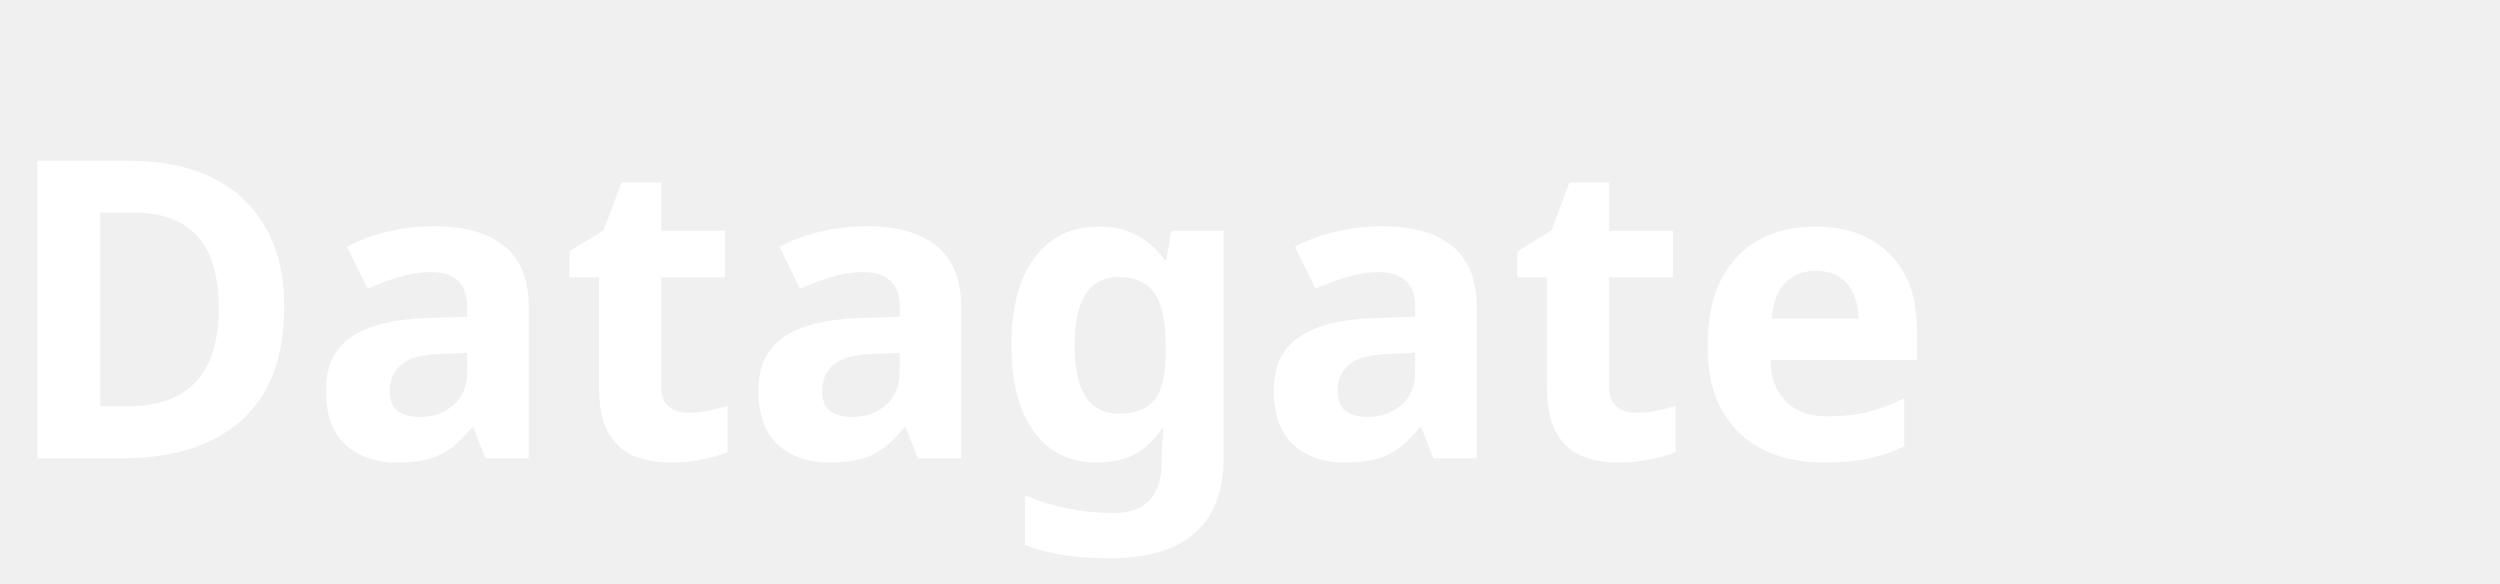
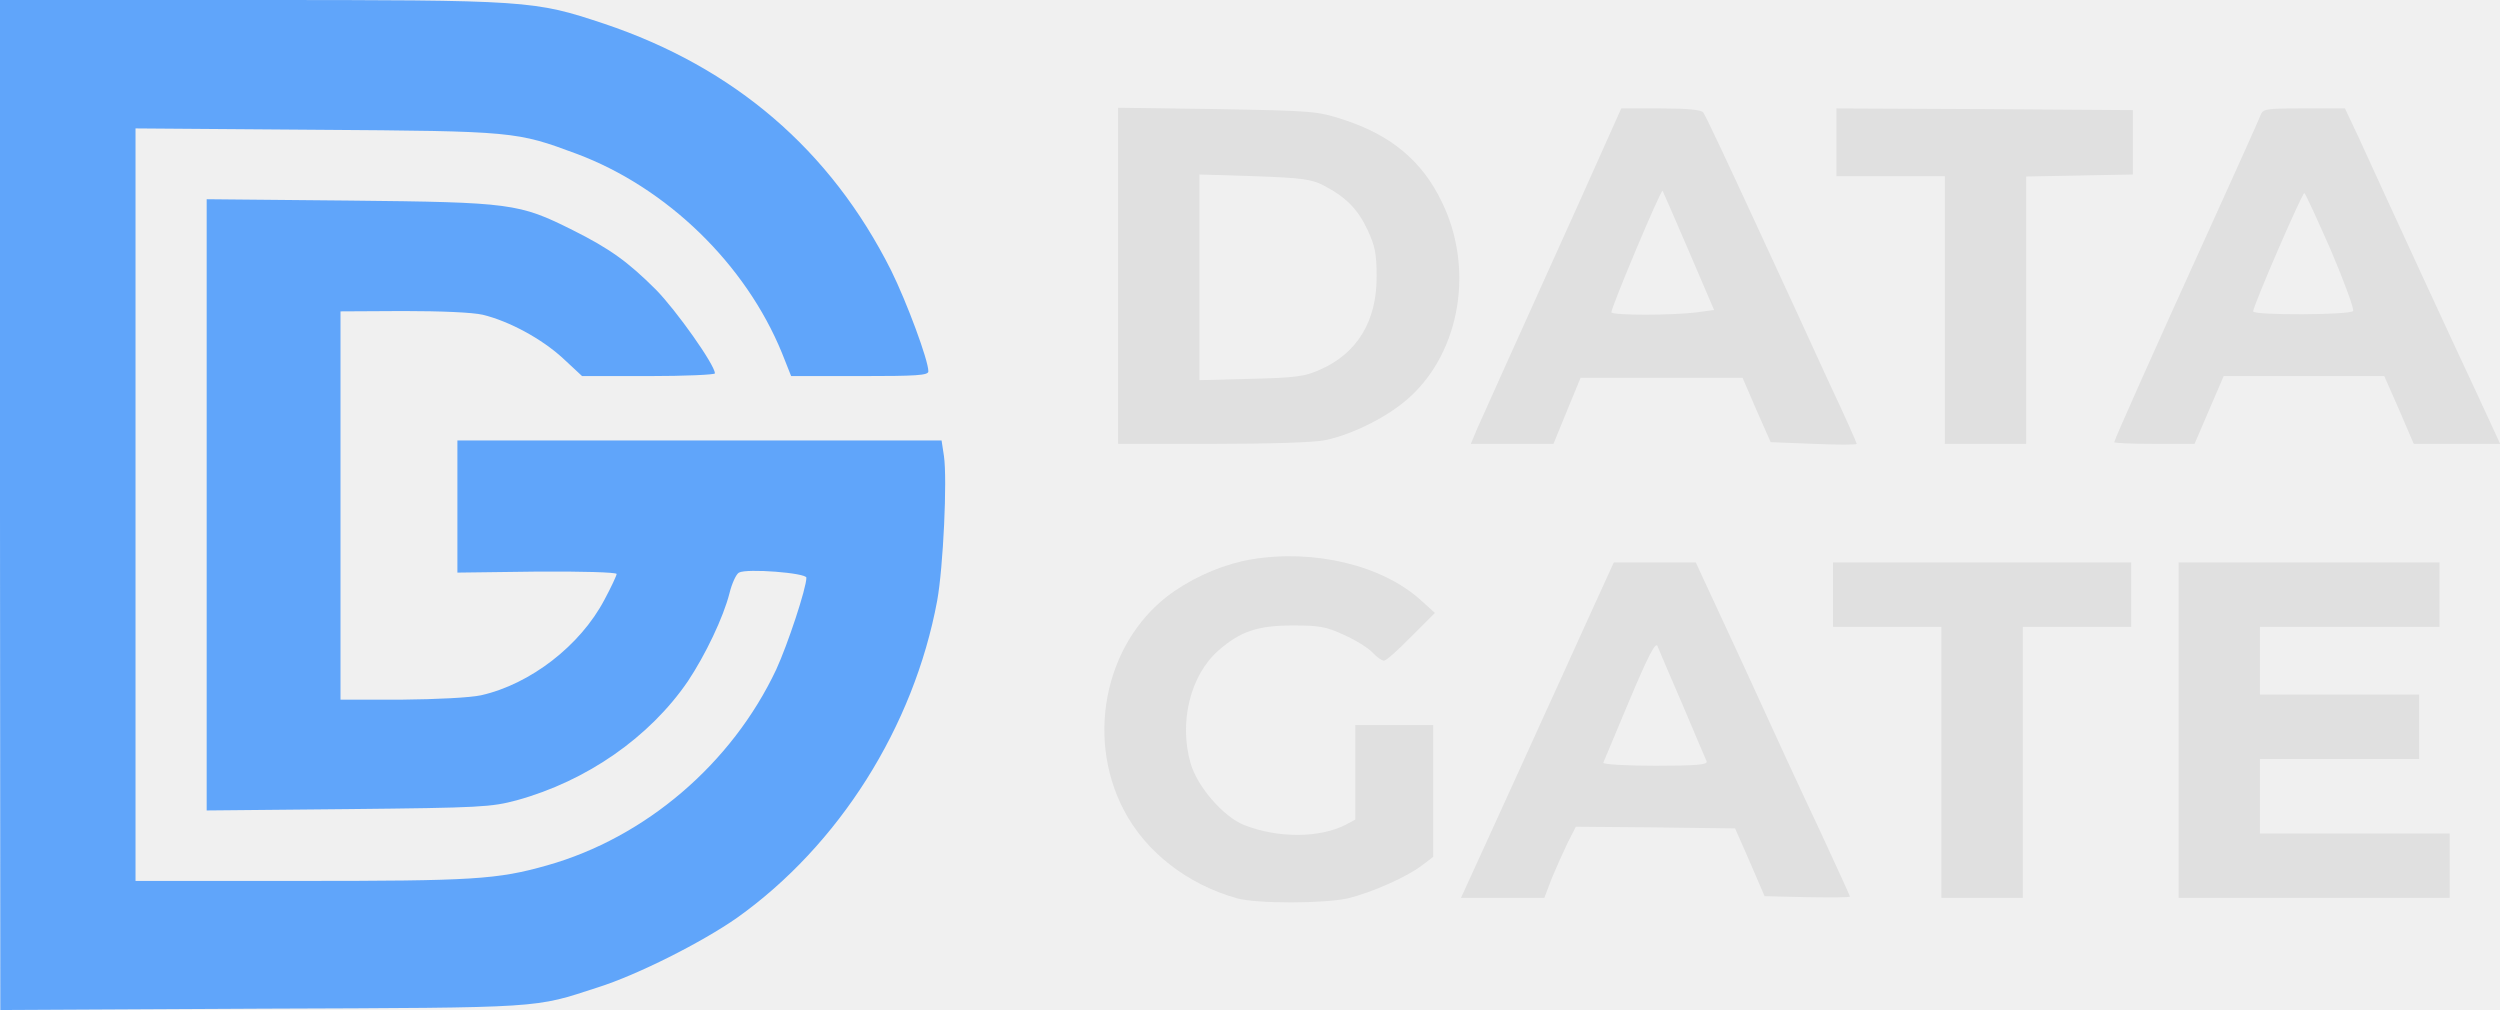
- <svg xmlns="http://www.w3.org/2000/svg" width="120" height="28" viewBox="0 0 120 28" fill="none">
-   <text x="0" y="22" font-family="system-ui, sans-serif" font-size="20" font-weight="700" fill="#FFFFFF">Datagate</text>
+ <svg xmlns="http://www.w3.org/2000/svg" width="737.85" height="298.08" viewBox="0 0 737.851 298.081" preserveAspectRatio="xMidYMid meet">
+   <g transform="translate(-335.0024,533) scale(0.1,-0.1)" stroke="none">
+     <g fill="#60a5fa">
+       <path d="M3350 3840 l1 -1491 772 4 c840 3 801 1 992 63 117 37 307 133 410 205 301 214 522 564 591 936 18 99 30 358 20 427 l-7 46 -715 0 -714 0 0 -195 0 -195 235 3 c129 1 235 -2 235 -7 0 -4 -16 -39 -36 -76 -71 -135 -218 -249 -364 -282 -32 -7 -129 -12 -235 -13 l-180 0 0 573 0 573 185 1 c112 0 205 -4 235 -11 78 -19 174 -71 236 -128 l57 -53 196 0 c108 0 196 4 196 8 0 25 -114 186 -174 247 -82 82 -136 121 -246 176 -158 79 -181 82 -657 87 l-423 4 0 -902 0 -902 418 4 c392 4 422 6 497 26 207 57 392 186 505 351 52 78 105 189 123 260 7 29 20 57 28 61 23 13 199 -1 199 -15 0 -31 -55 -197 -89 -271 -131 -278 -386 -496 -676 -578 -148 -42 -219 -46 -731 -46 l-484 0 0 1111 0 1110 533 -4 c587 -4 591 -5 769 -71 267 -100 499 -326 606 -588 l27 -68 203 0 c167 0 202 2 202 14 0 33 -64 205 -110 298 -179 356 -463 599 -847 728 -208 69 -218 70 -1045 70 l-738 0 0 -1490z" />
+     </g>
+     <g fill="#e0e0e0">
+       <path d="M6650 4516 l0 -496 280 0 c166 0 300 4 332 11 84 18 188 71 250 128 149 137 189 381 93 576 -58 120 -149 196 -290 242 -77 25 -90 26 -372 31 l-293 4 0 -496z m606 267 c67 -35 101 -70 130 -131 22 -47 27 -71 27 -137 1 -132 -57 -228 -167 -276 -44 -20 -72 -24 -203 -27 l-153 -4 0 303 0 304 162 -5 c142 -5 168 -9 204 -27z" />
+       <path d="M8006 4722 c-181 -400 -275 -610 -297 -659 l-18 -43 122 0 122 0 40 98 40 97 239 0 239 0 41 -95 42 -95 127 -5 c70 -3 127 -3 127 0 0 3 -35 82 -79 175 -43 94 -142 310 -221 480 -79 171 -147 316 -153 323 -6 8 -45 12 -126 12 l-116 0 -129 -288z m328 -132 l75 -175 -52 -7 c-74 -9 -245 -9 -251 0 -4 7 146 364 151 359 1 -2 36 -81 77 -177z" />
+       <path d="M8770 4910 l0 -100 160 0 160 0 0 -395 0 -395 120 0 120 0 0 395 0 394 158 3 157 3 0 95 0 95 -437 3 -438 2 0 -100z" />
+       <path d="M10021 4988 c-5 -13 -66 -149 -136 -303 -178 -391 -295 -654 -295 -660 0 -3 53 -5 118 -5 l119 0 43 100 43 100 237 0 237 0 44 -100 43 -100 128 0 127 0 -73 158 c-70 149 -257 554 -344 745 l-41 87 -121 0 c-116 0 -121 -1 -129 -22z m209 -398 c40 -94 69 -174 65 -178 -11 -12 -295 -13 -295 -1 0 16 144 349 151 349 3 0 38 -77 79 -170z" />
+       <path d="M7043 3679 c-76 -13 -157 -46 -226 -93 -200 -136 -267 -424 -150 -647 64 -123 187 -219 333 -260 60 -17 261 -16 330 0 69 17 173 63 217 97 l33 25 0 195 0 194 -115 0 -115 0 0 -140 0 -139 -28 -15 c-78 -40 -201 -40 -300 -1 -62 25 -138 113 -158 182 -35 121 -1 260 82 333 65 57 117 74 219 74 78 0 98 -3 152 -28 34 -15 72 -39 84 -52 12 -13 27 -24 34 -24 6 0 42 32 80 71 l70 70 -42 38 c-114 103 -315 151 -500 120z" />
+       <path d="M8030 3488 c-46 -101 -104 -230 -131 -288 -26 -58 -90 -198 -142 -312 l-95 -208 123 0 123 0 22 58 c13 31 34 78 47 105 l24 47 235 -2 235 -3 44 -100 43 -100 126 -3 c69 -1 126 -1 126 2 0 2 -40 89 -88 193 -49 103 -151 324 -227 491 l-140 302 -121 0 -121 0 -83 -182z m286 -238 c36 -85 68 -161 71 -167 4 -10 -30 -13 -152 -13 -86 0 -155 4 -153 9 2 5 37 88 78 186 55 131 77 172 82 158 4 -10 37 -88 74 -173z" />
+       <path d="M8760 3575 l0 -95 160 0 160 0 0 -400 0 -400 120 0 120 0 0 400 0 400 160 0 160 0 0 95 0 95 -440 0 -440 0 0 -95z" />
+       <path d="M9780 3175 l0 -495 400 0 400 0 0 95 0 95 -280 0 -280 0 0 110 0 110 235 0 235 0 0 95 0 95 -235 0 -235 0 0 100 0 100 265 0 265 0 0 95 0 95 -385 0 -385 0 0 -495z" />
+     </g>
+   </g>
</svg>
